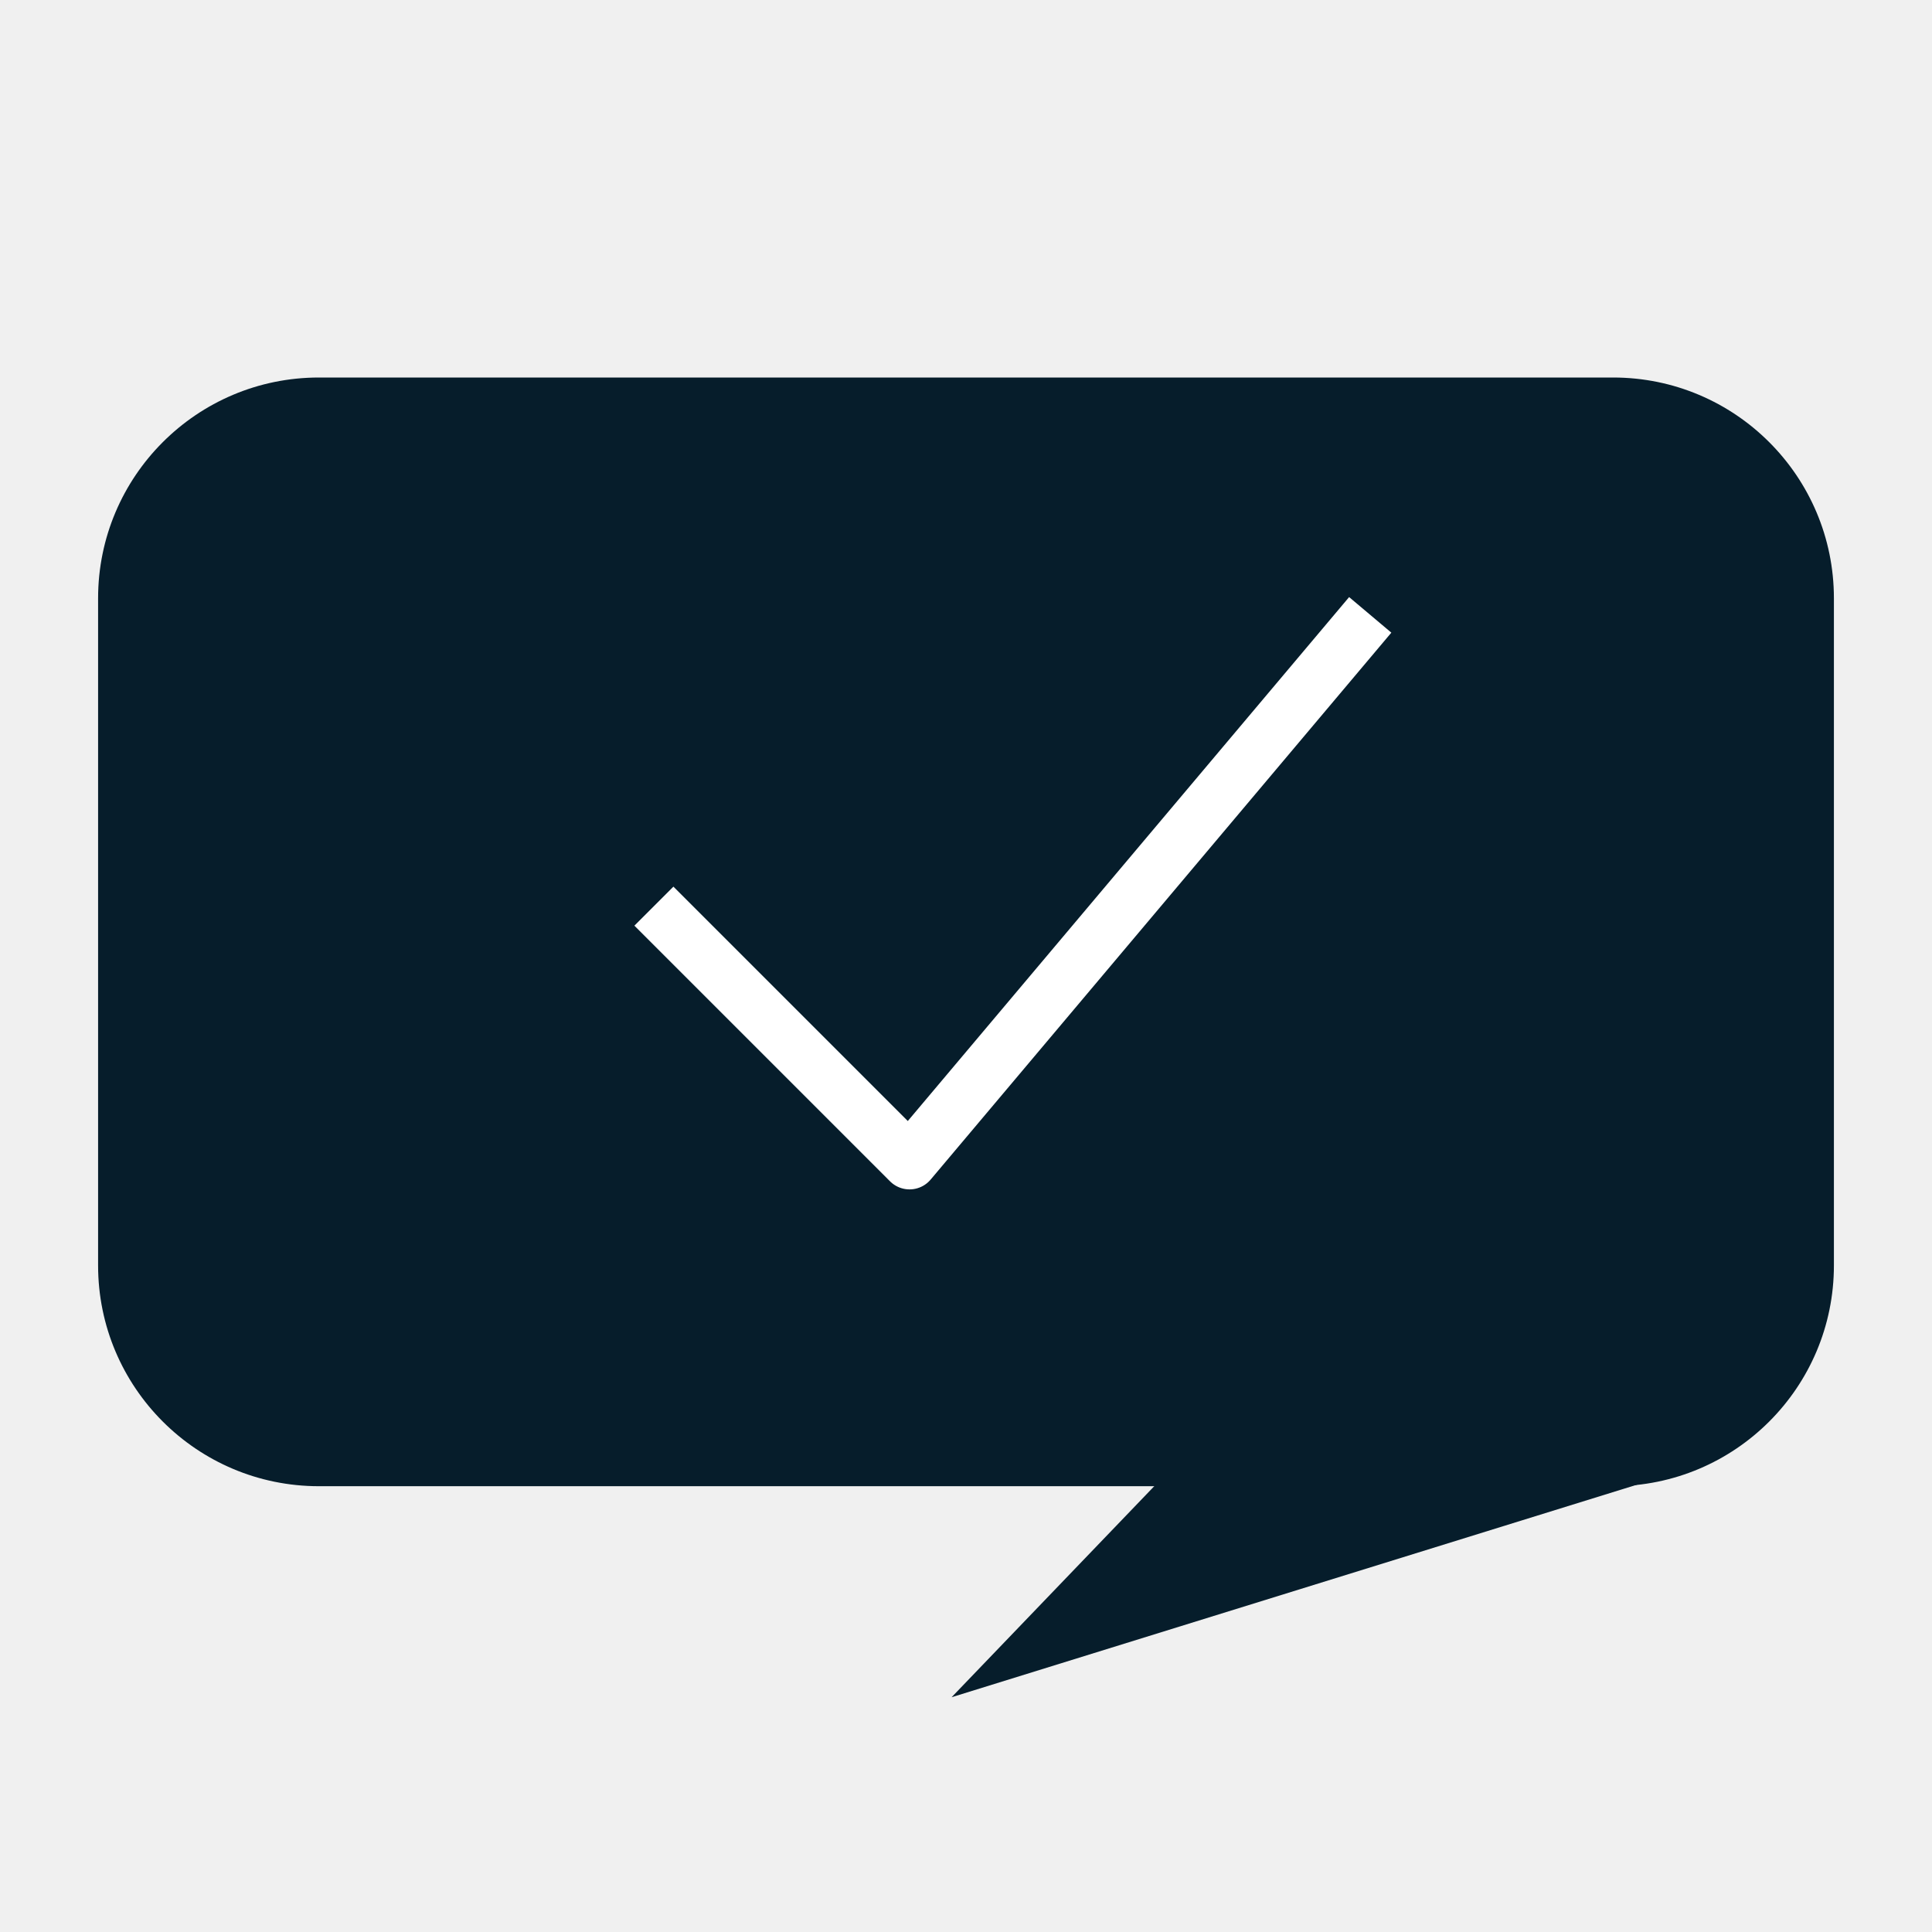
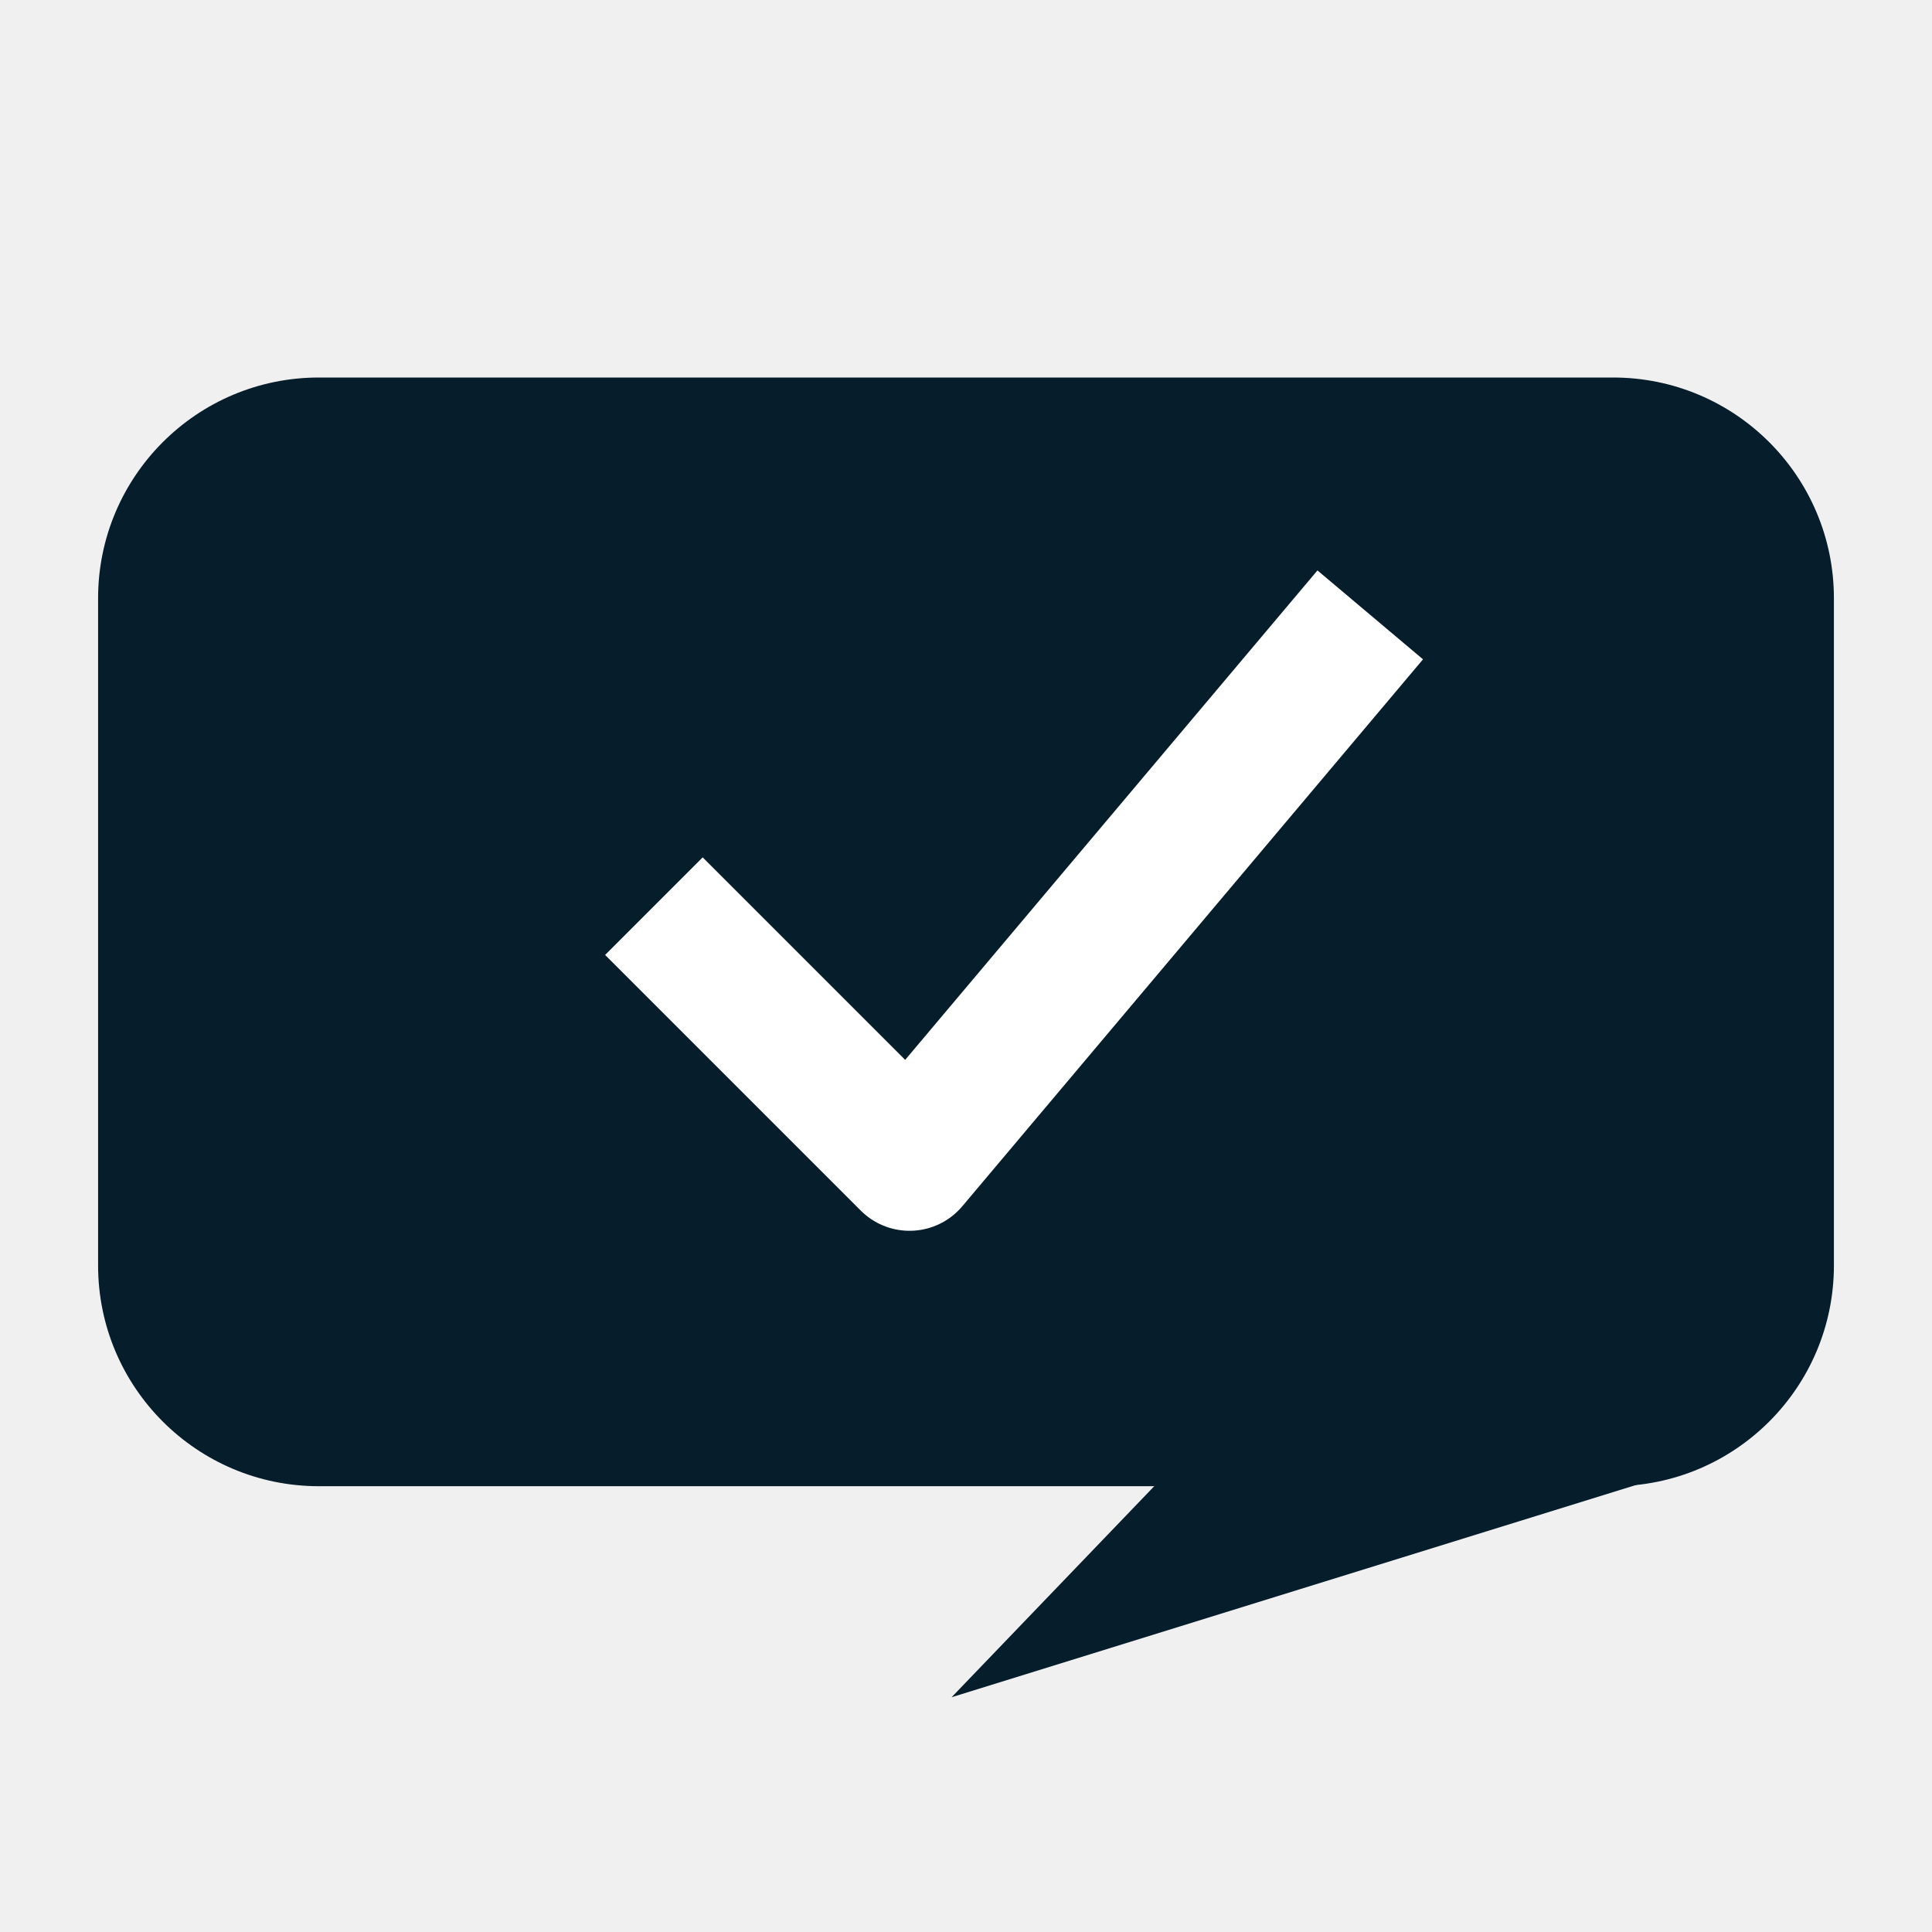
- <svg xmlns="http://www.w3.org/2000/svg" version="1.1" width="35" height="35" id="svg4446">
+ <svg xmlns="http://www.w3.org/2000/svg" width="35" height="35" id="svg4446" version="1.1">
  <defs id="defs4448" />
-   <g transform="translate(0,-1017.362)" id="layer1">
-     <rect width="31.446" height="20.085" rx="4" ry="4" x="1.777" y="1024.201" id="rect4454" style="fill:#061d2b;fill-opacity:1;stroke:#000000;stroke-width:0;stroke-miterlimit:4;stroke-dasharray:none" />
-     <path d="m 31.131,1043.801 -13.892,4.308 5.223,-5.439 z" id="path4456" style="fill:#061d2b;fill-opacity:1;stroke:none" />
-     <path d="m 11.846,1033.778 4.631,4.631 8.346,-9.908" id="path5018" style="fill:none;stroke:#ffffff;stroke-width:1px;stroke-linecap:butt;stroke-linejoin:round;stroke-opacity:1" />
+   <g id="layer1" transform="translate(0,-1017.362)">
+     <rect style="fill:#061d2b;fill-opacity:1;stroke:#000000;stroke-width:0;stroke-miterlimit:4;stroke-dasharray:none" id="rect4454" width="31.446" height="20.085" x="1.777" y="1024.201" rx="4" ry="4" />
+     <path style="fill:#061d2b;fill-opacity:1;stroke:none" d="m 31.131,1043.801 -13.892,4.308 5.223,-5.439 z" id="path4456" />
+     <path style="fill:none;stroke:#ffffff;stroke-width:2.5;stroke-linecap:butt;stroke-linejoin:round;stroke-opacity:1;stroke-miterlimit:4;stroke-dasharray:none" d="m 11.846,1033.778 4.631,4.631 8.346,-9.908" id="path5018" />
  </g>
</svg>
